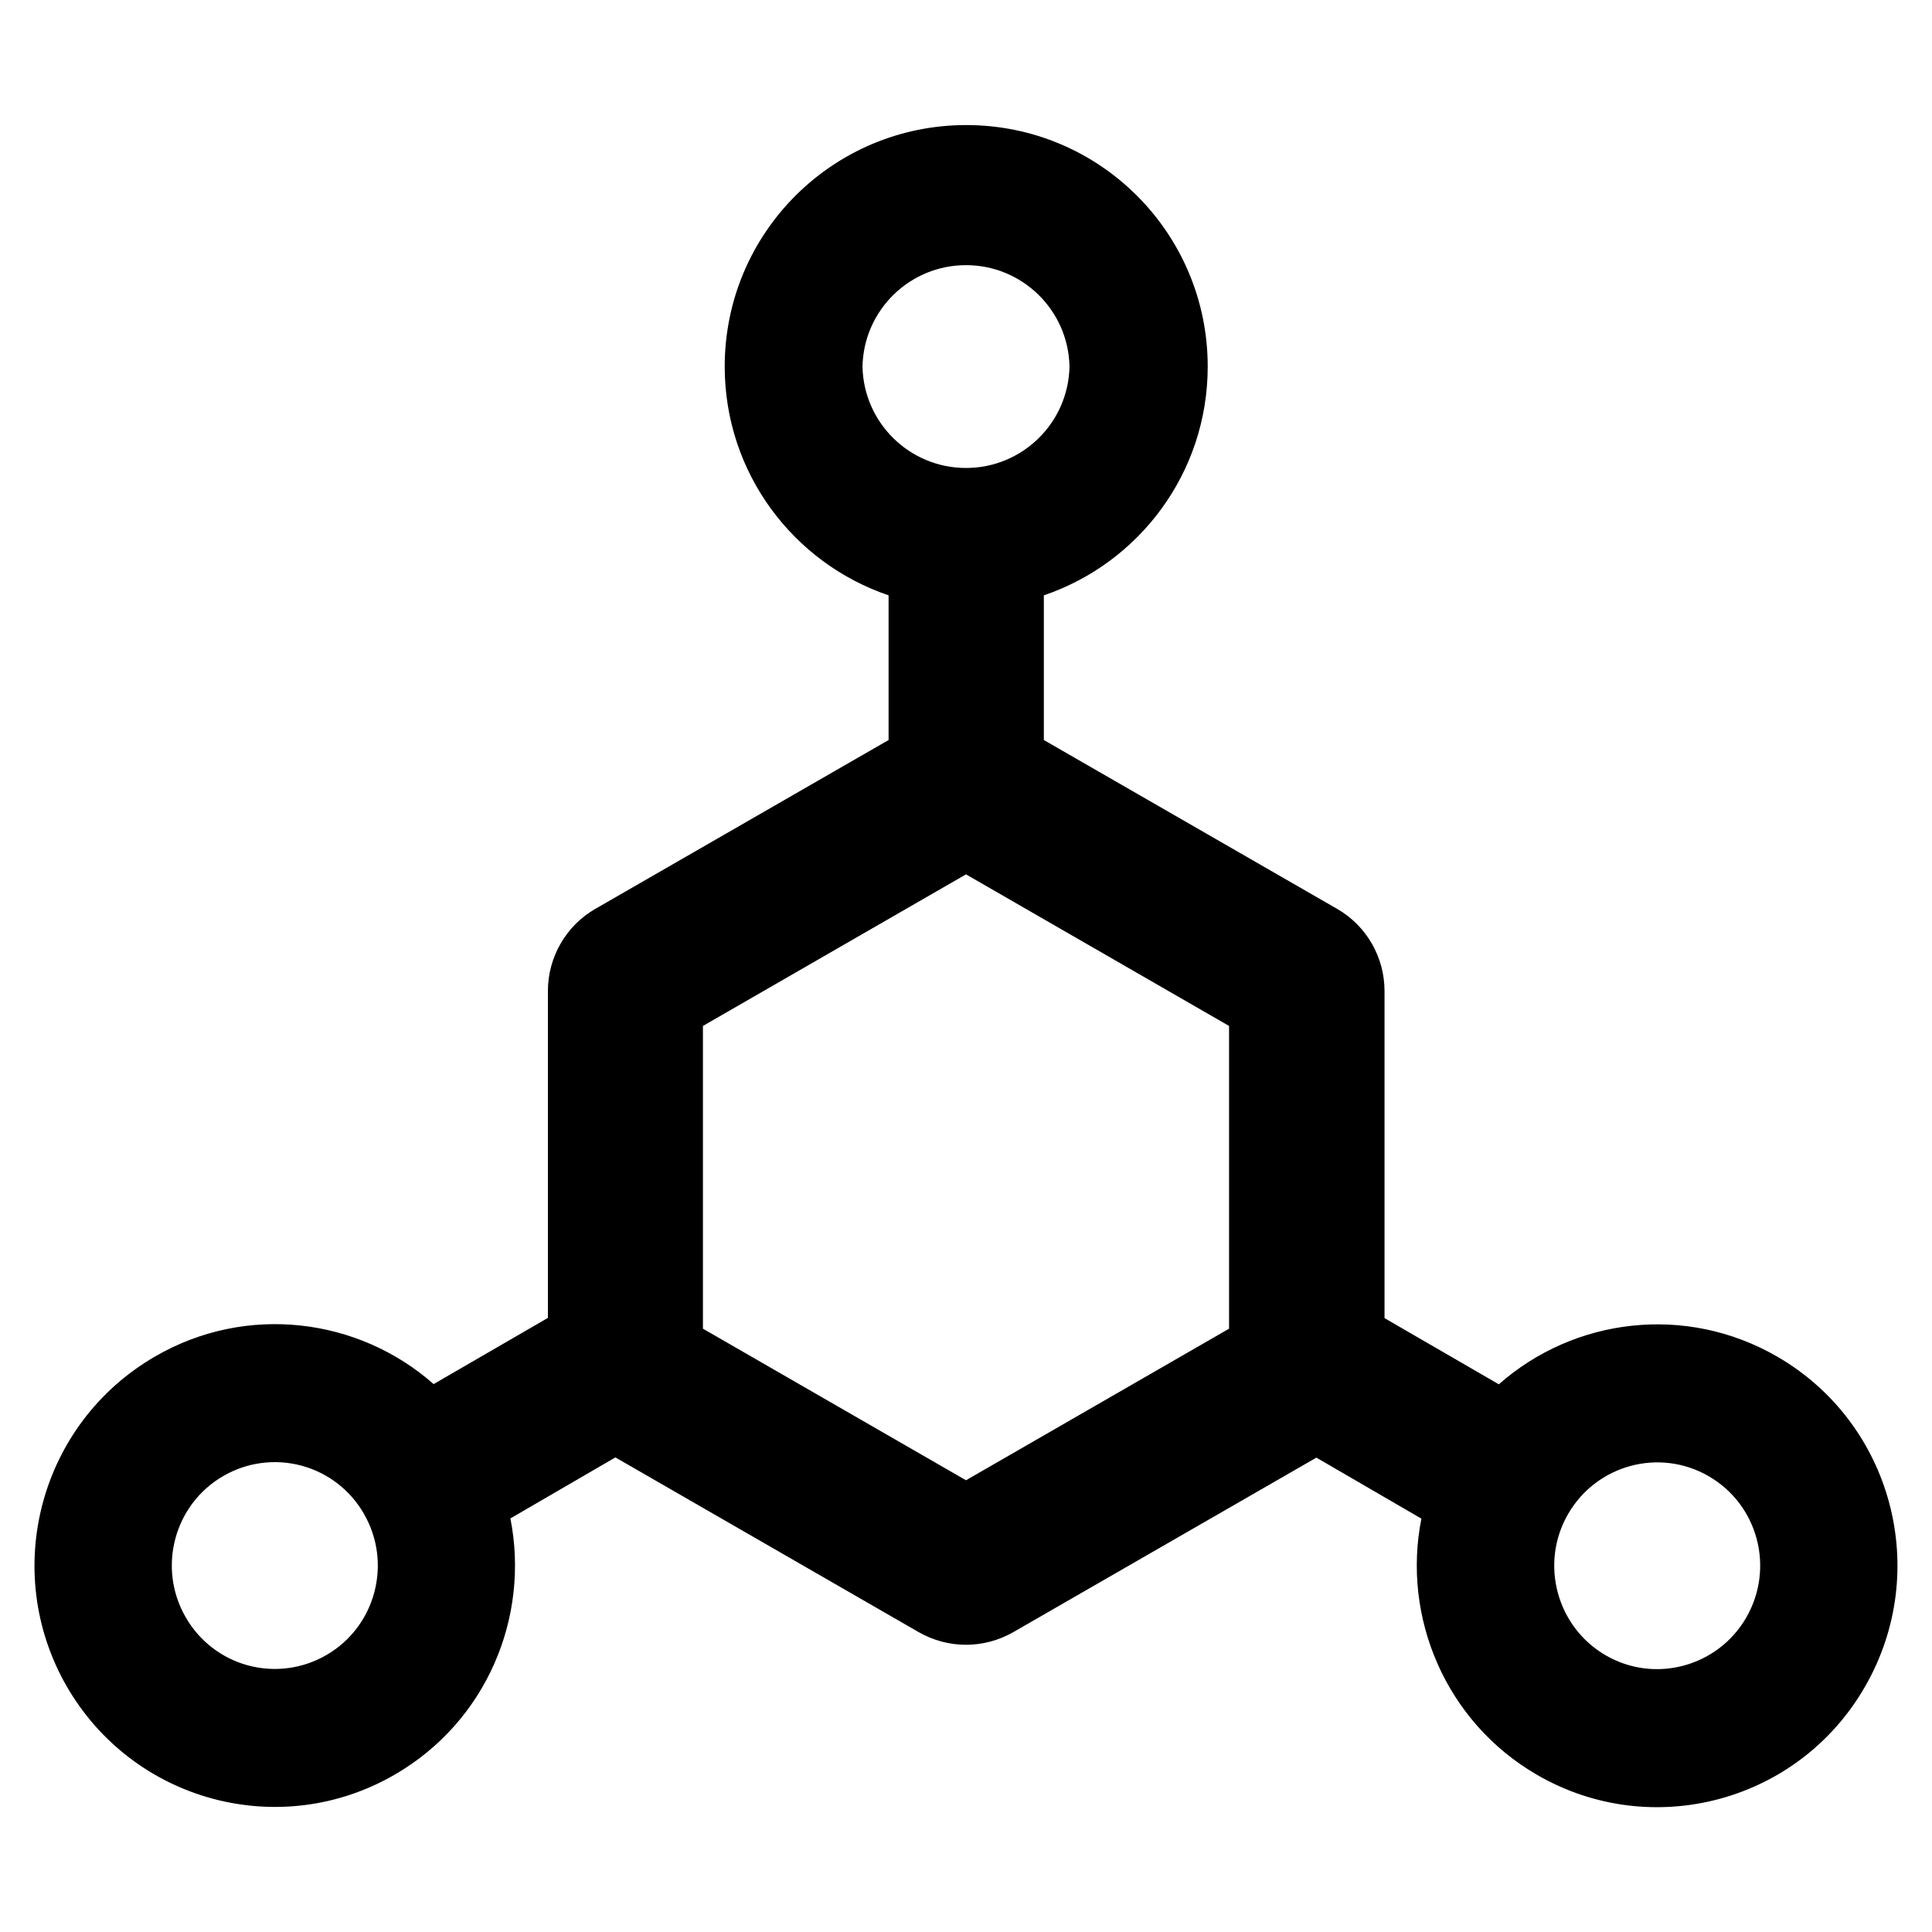
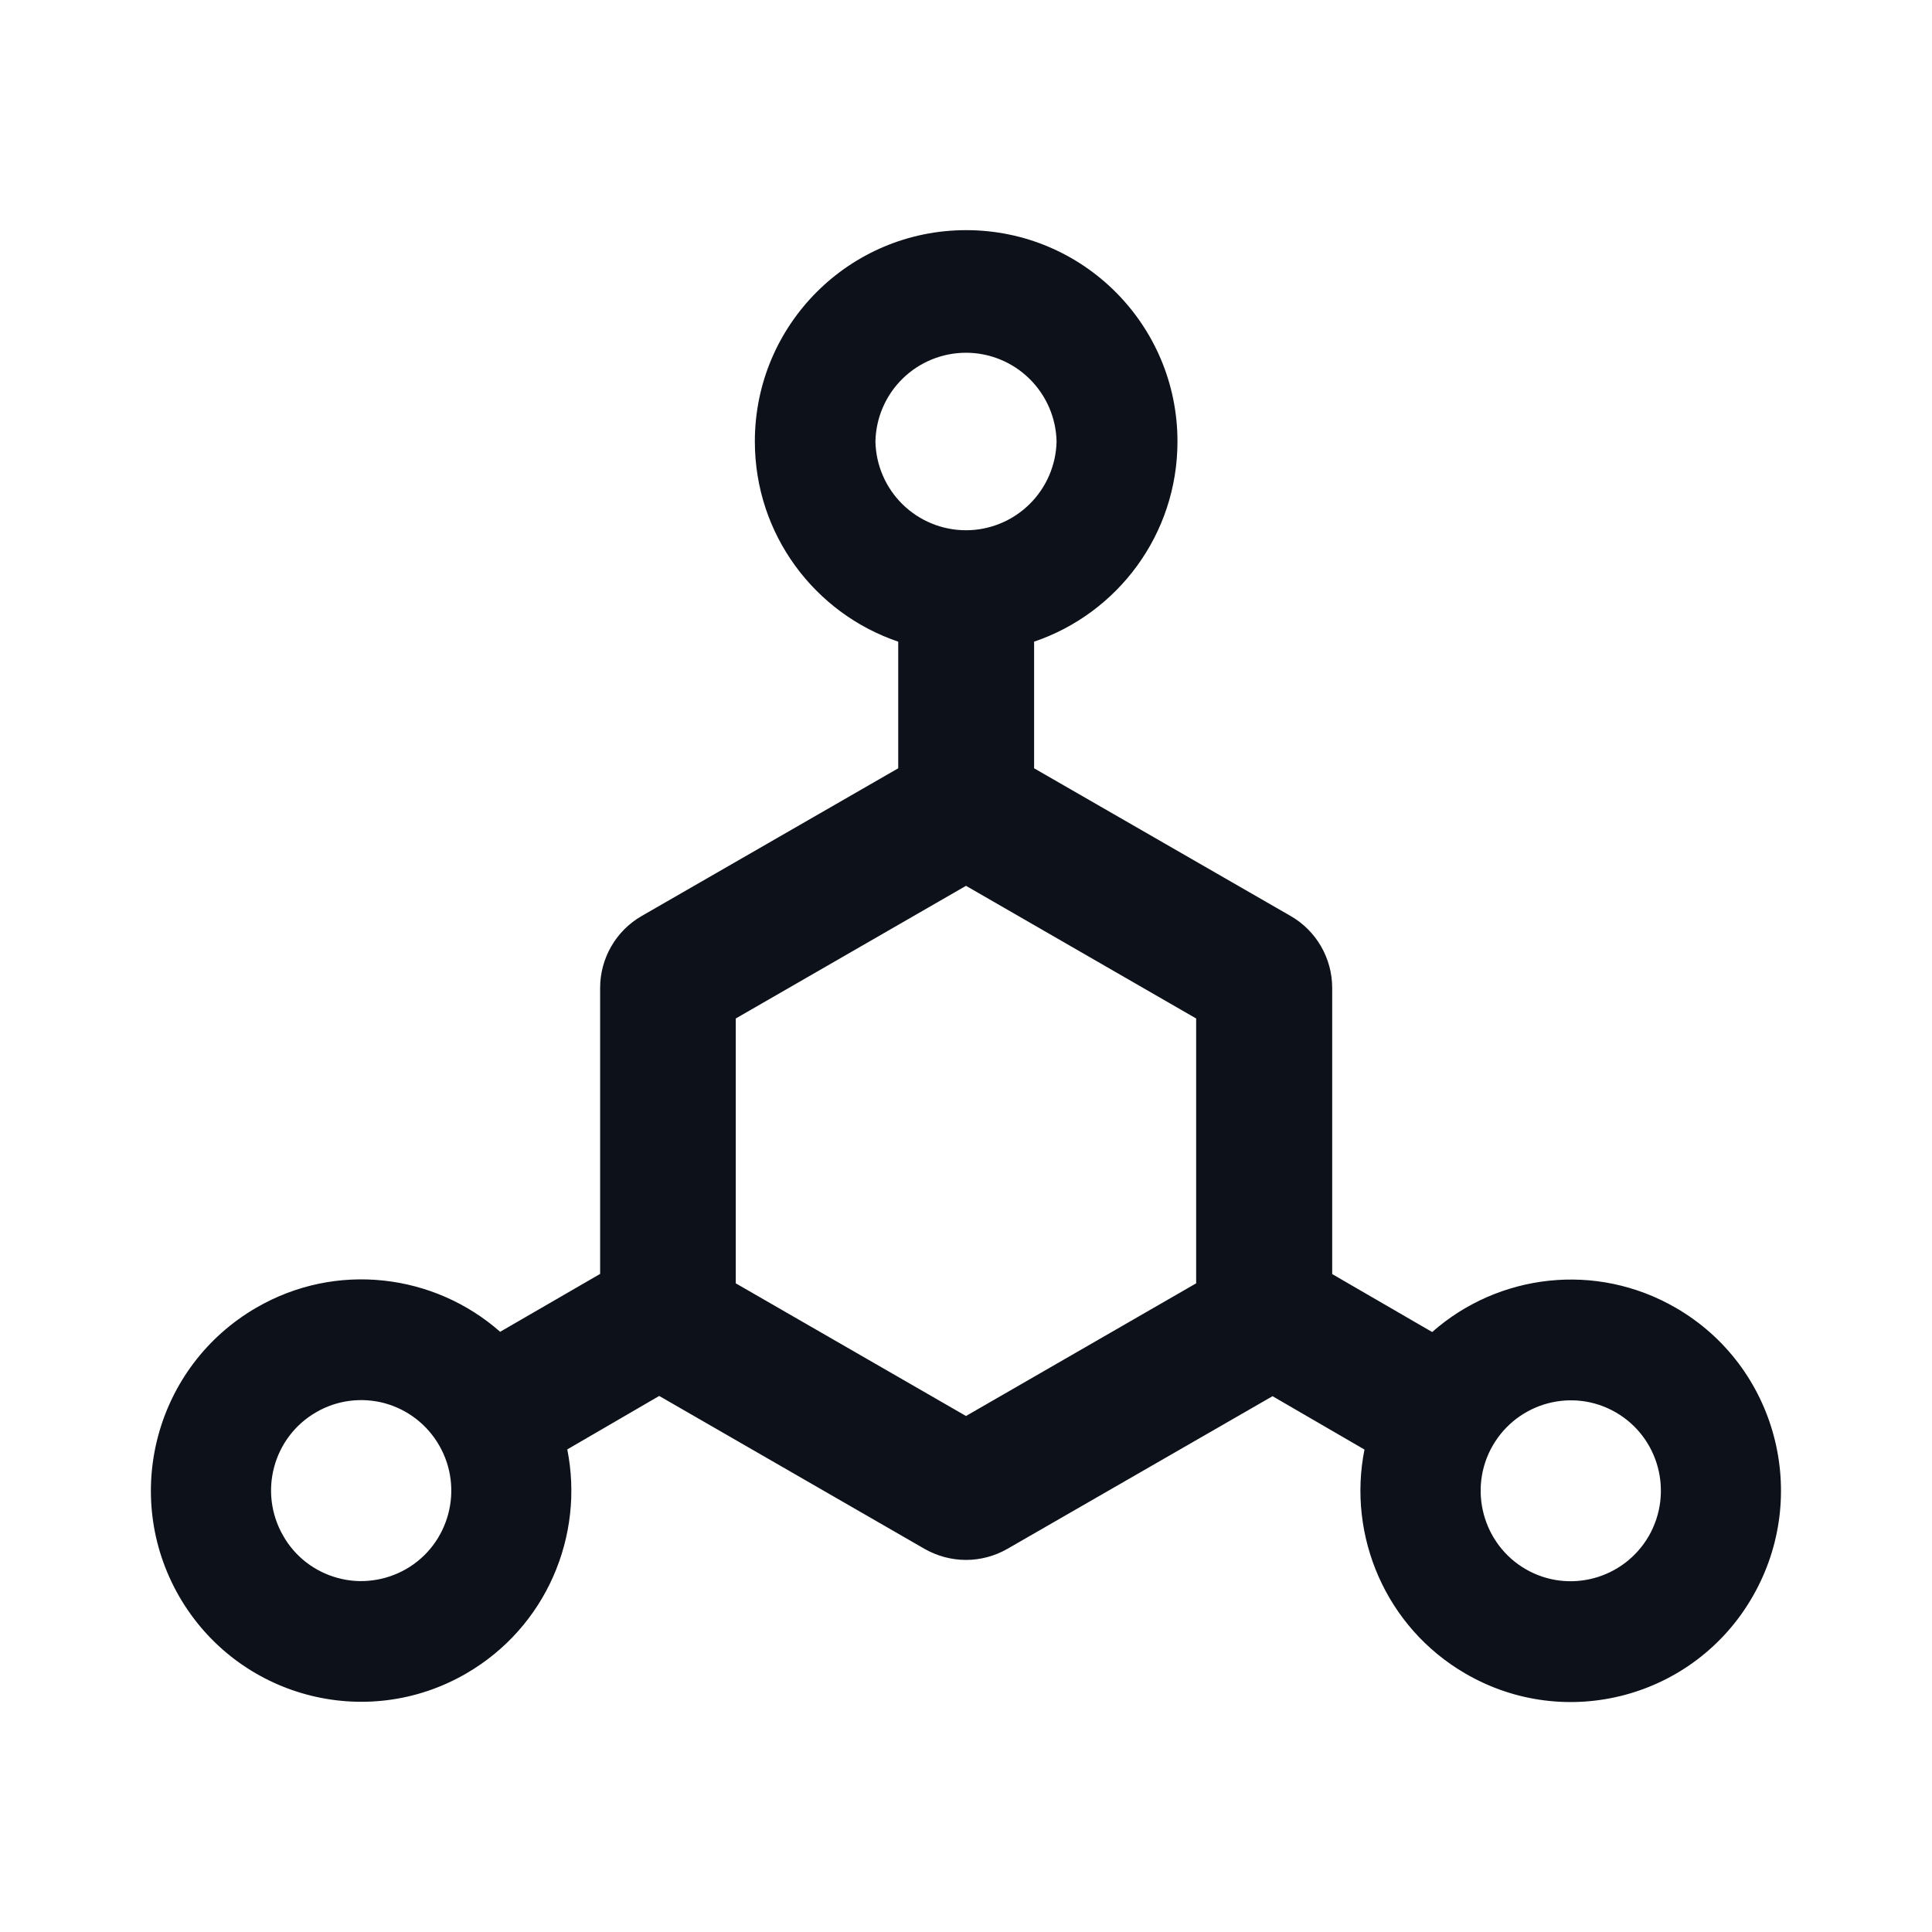
- <svg xmlns="http://www.w3.org/2000/svg" fill="currentColor" viewBox="64 64 896 896">
-   <path d="M888.3 693.2c-42.5-24.6-94.3-18-129.2 12.8l-53-30.7V523.6c0-15.7-8.4-30.3-22-38.1l-136-78.3v-67.1c44.2-15 76-56.8 76-106.1 0-61.9-50.1-112-112-112s-112 50.1-112 112c0 49.3 31.8 91.1 76 106.1v67.1l-136 78.3c-13.6 7.8-22 22.4-22 38.1v151.6l-53 30.7c-34.9-30.8-86.8-37.4-129.2-12.8-53.5 31-71.7 99.4-41 152.9 30.8 53.5 98.9 71.9 152.2 41 42.5-24.6 62.7-73 53.6-118.8l48.7-28.3 140.6 81c6.8 3.9 14.4 5.9 22 5.9s15.2-2 22-5.9L674.5 740l48.7 28.3c-9.1 45.7 11.2 94.2 53.6 118.8 53.3 30.9 121.5 12.6 152.2-41 30.8-53.6 12.6-122-40.7-152.9zm-673 138.4a47.6 47.6 0 01-65.2-17.6c-13.2-22.9-5.4-52.3 17.5-65.5a47.6 47.6 0 0165.2 17.6c13.2 22.9 5.4 52.3-17.5 65.5zM522 463.8zM464 234a48.01 48.01 0 0196 0 48.01 48.01 0 01-96 0zm170 446.2l-122 70.3-122-70.3V539.8l122-70.3 122 70.3v140.4zm239.9 133.9c-13.2 22.9-42.4 30.8-65.2 17.6-22.8-13.2-30.7-42.6-17.5-65.5s42.4-30.8 65.2-17.6c22.9 13.2 30.7 42.5 17.5 65.5z" />
+ <svg xmlns="http://www.w3.org/2000/svg" width="24" height="24" viewBox="0 0 24 24" fill="none">
+   <path d="M20.819 16.247C19.823 15.67 18.609 15.825 17.791 16.547L16.549 15.827V12.272C16.549 11.904 16.352 11.562 16.033 11.379L12.846 9.544V7.971C13.882 7.62 14.627 6.64 14.627 5.484C14.627 4.034 13.453 2.859 12.002 2.859C10.551 2.859 9.377 4.034 9.377 5.484C9.377 6.64 10.122 7.62 11.158 7.971V9.544L7.971 11.379C7.652 11.562 7.455 11.904 7.455 12.272V15.825L6.213 16.544C5.395 15.823 4.179 15.668 3.185 16.244C1.931 16.971 1.504 18.574 2.224 19.828C2.946 21.082 4.542 21.513 5.791 20.789C6.787 20.212 7.261 19.078 7.047 18.005L8.189 17.341L11.484 19.24C11.643 19.331 11.822 19.378 12 19.378C12.178 19.378 12.356 19.331 12.515 19.24L15.808 17.344L16.95 18.007C16.736 19.078 17.212 20.215 18.206 20.791C19.455 21.516 21.053 21.087 21.773 19.831C22.495 18.574 22.068 16.971 20.819 16.247ZM5.046 19.491C4.918 19.564 4.778 19.612 4.632 19.631C4.486 19.651 4.338 19.641 4.196 19.602C4.054 19.564 3.921 19.498 3.804 19.408C3.688 19.318 3.59 19.206 3.518 19.078C3.208 18.541 3.391 17.852 3.928 17.543C4.055 17.469 4.196 17.421 4.342 17.402C4.487 17.383 4.636 17.393 4.778 17.431C4.92 17.47 5.053 17.536 5.169 17.626C5.285 17.716 5.383 17.828 5.456 17.956C5.765 18.492 5.582 19.181 5.046 19.491ZM10.875 5.484C10.881 5.19 11.002 4.91 11.212 4.704C11.422 4.498 11.705 4.382 12 4.382C12.294 4.382 12.577 4.498 12.787 4.704C12.997 4.91 13.119 5.19 13.125 5.484C13.119 5.779 12.997 6.059 12.787 6.265C12.577 6.471 12.294 6.587 12 6.587C11.705 6.587 11.422 6.471 11.212 6.265C11.002 6.059 10.881 5.779 10.875 5.484ZM14.859 15.942L12 17.59L9.14 15.942V12.652L12 11.004L14.859 12.652V15.942ZM20.482 19.081C20.172 19.617 19.488 19.802 18.953 19.493C18.419 19.184 18.234 18.494 18.543 17.958C18.853 17.421 19.537 17.236 20.072 17.545C20.608 17.855 20.791 18.541 20.482 19.081Z" fill="#0D121A" />
</svg>
